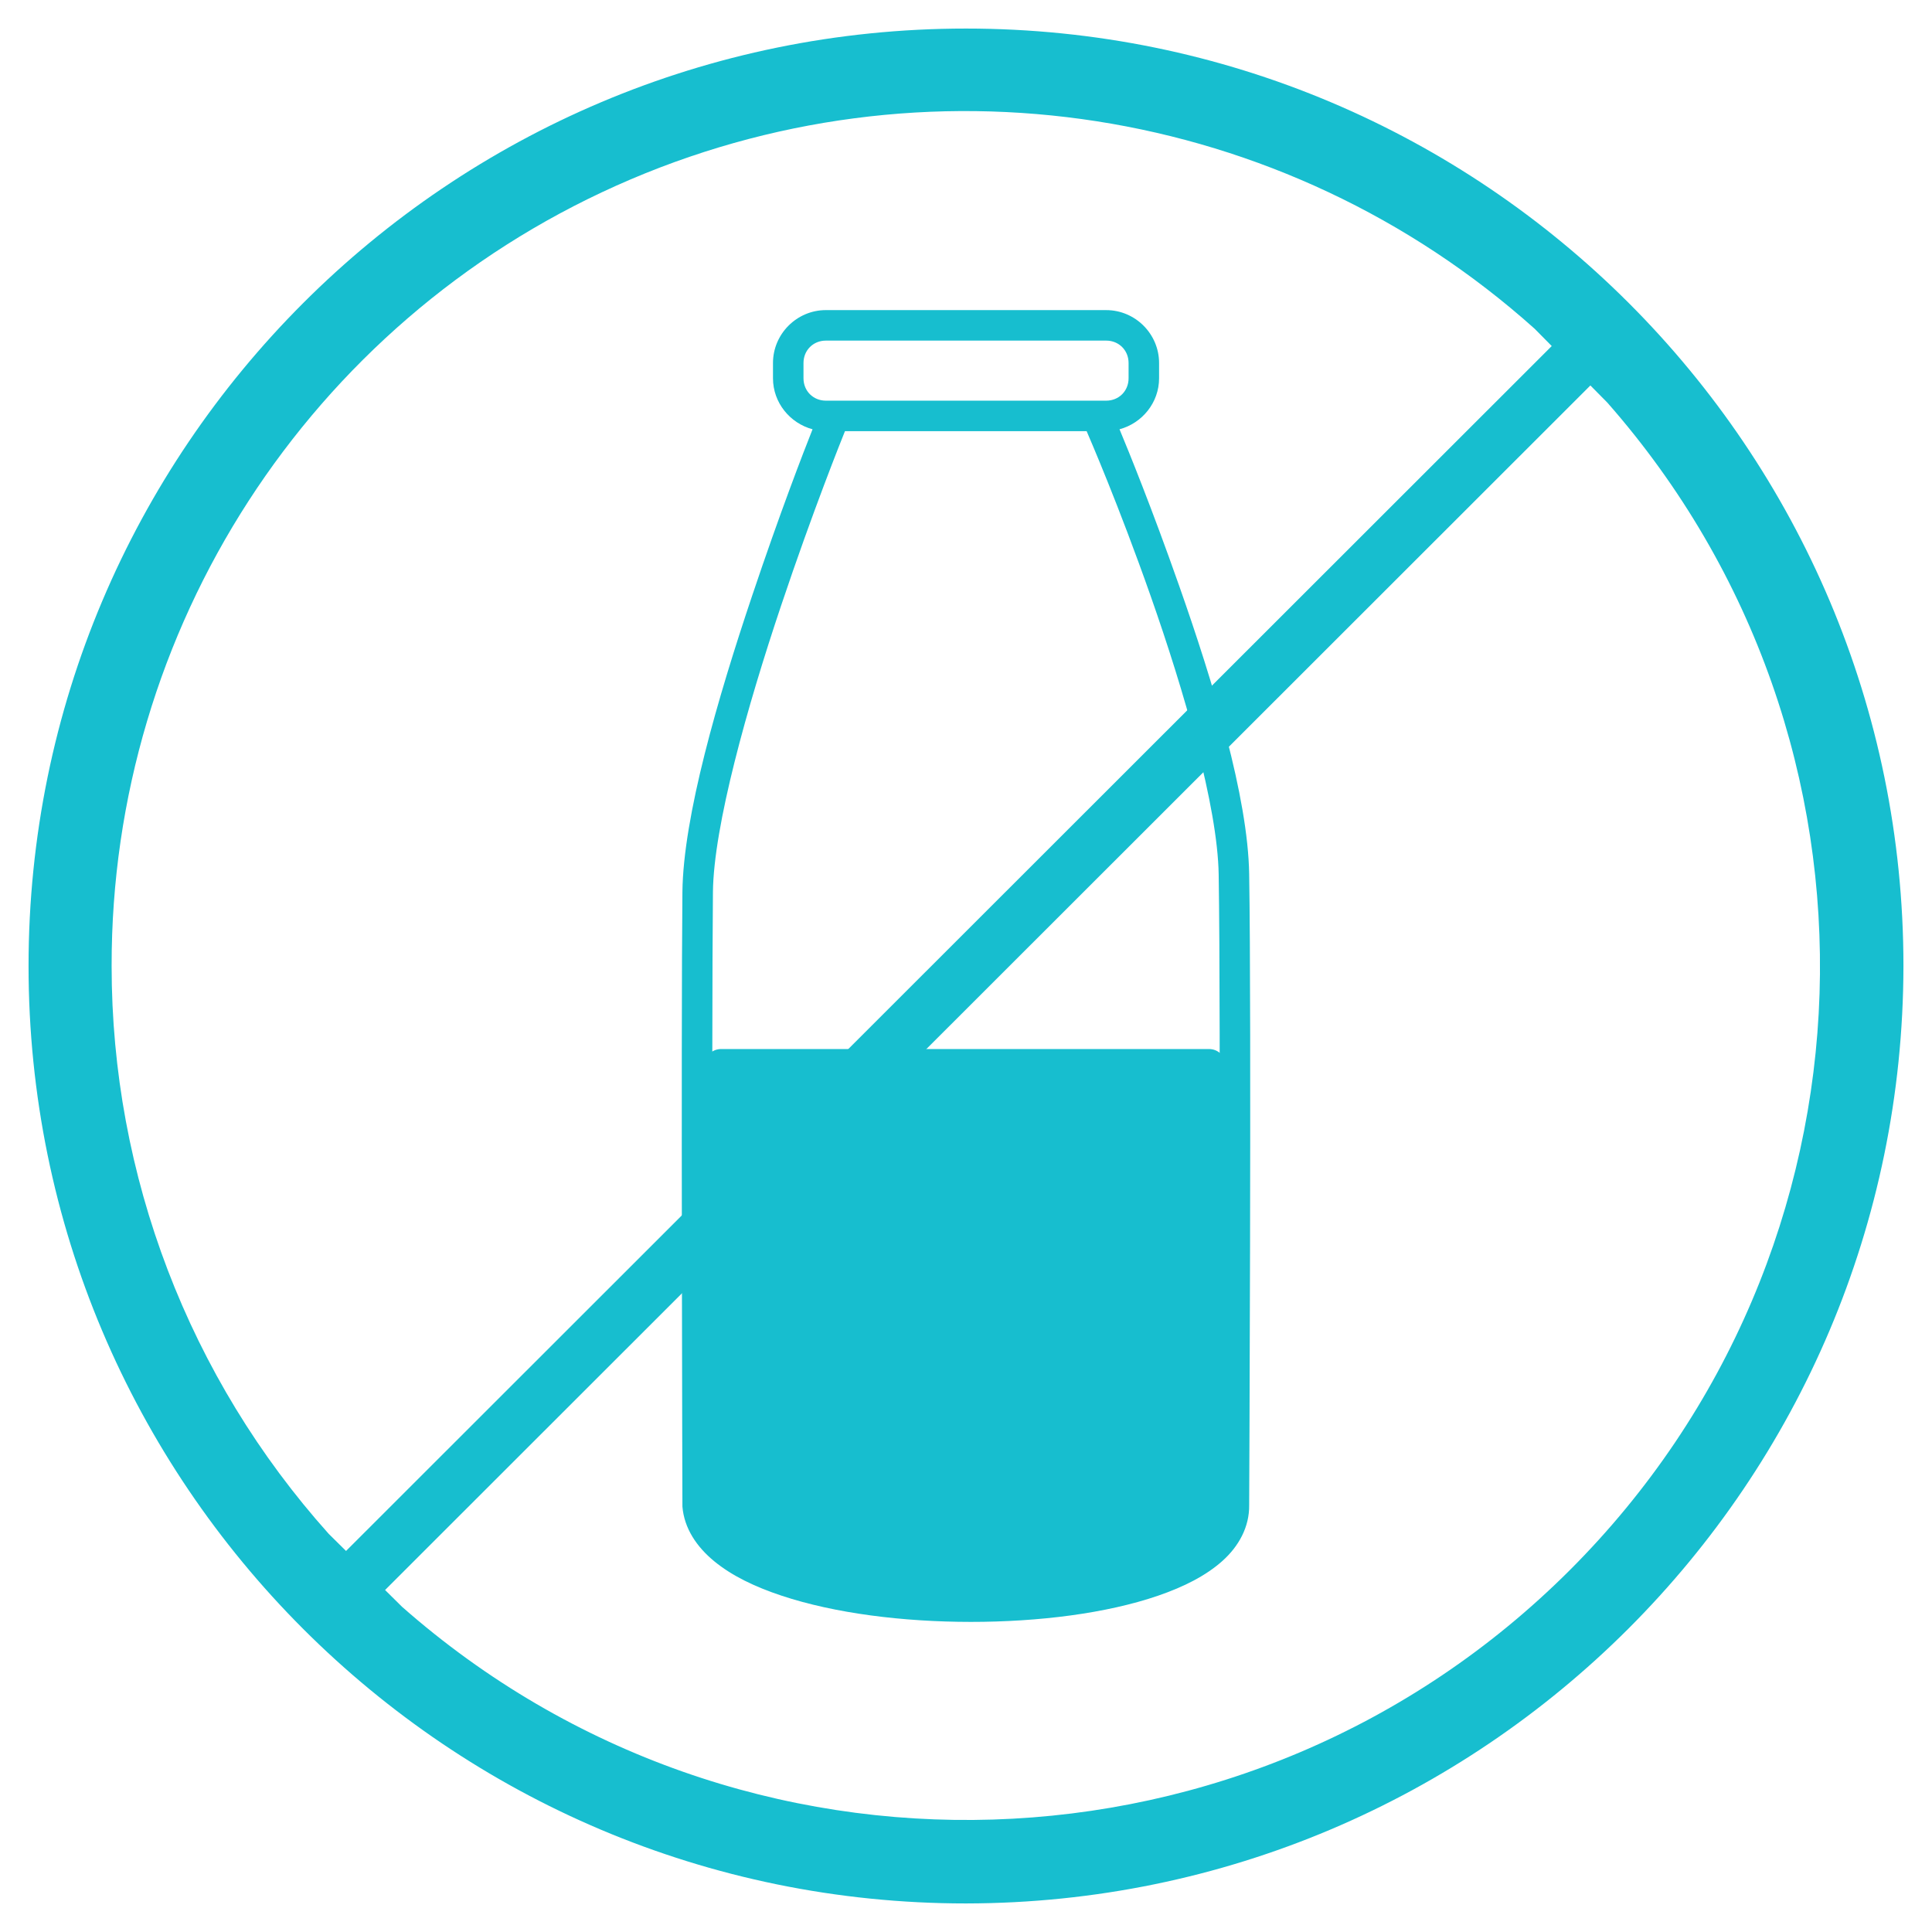
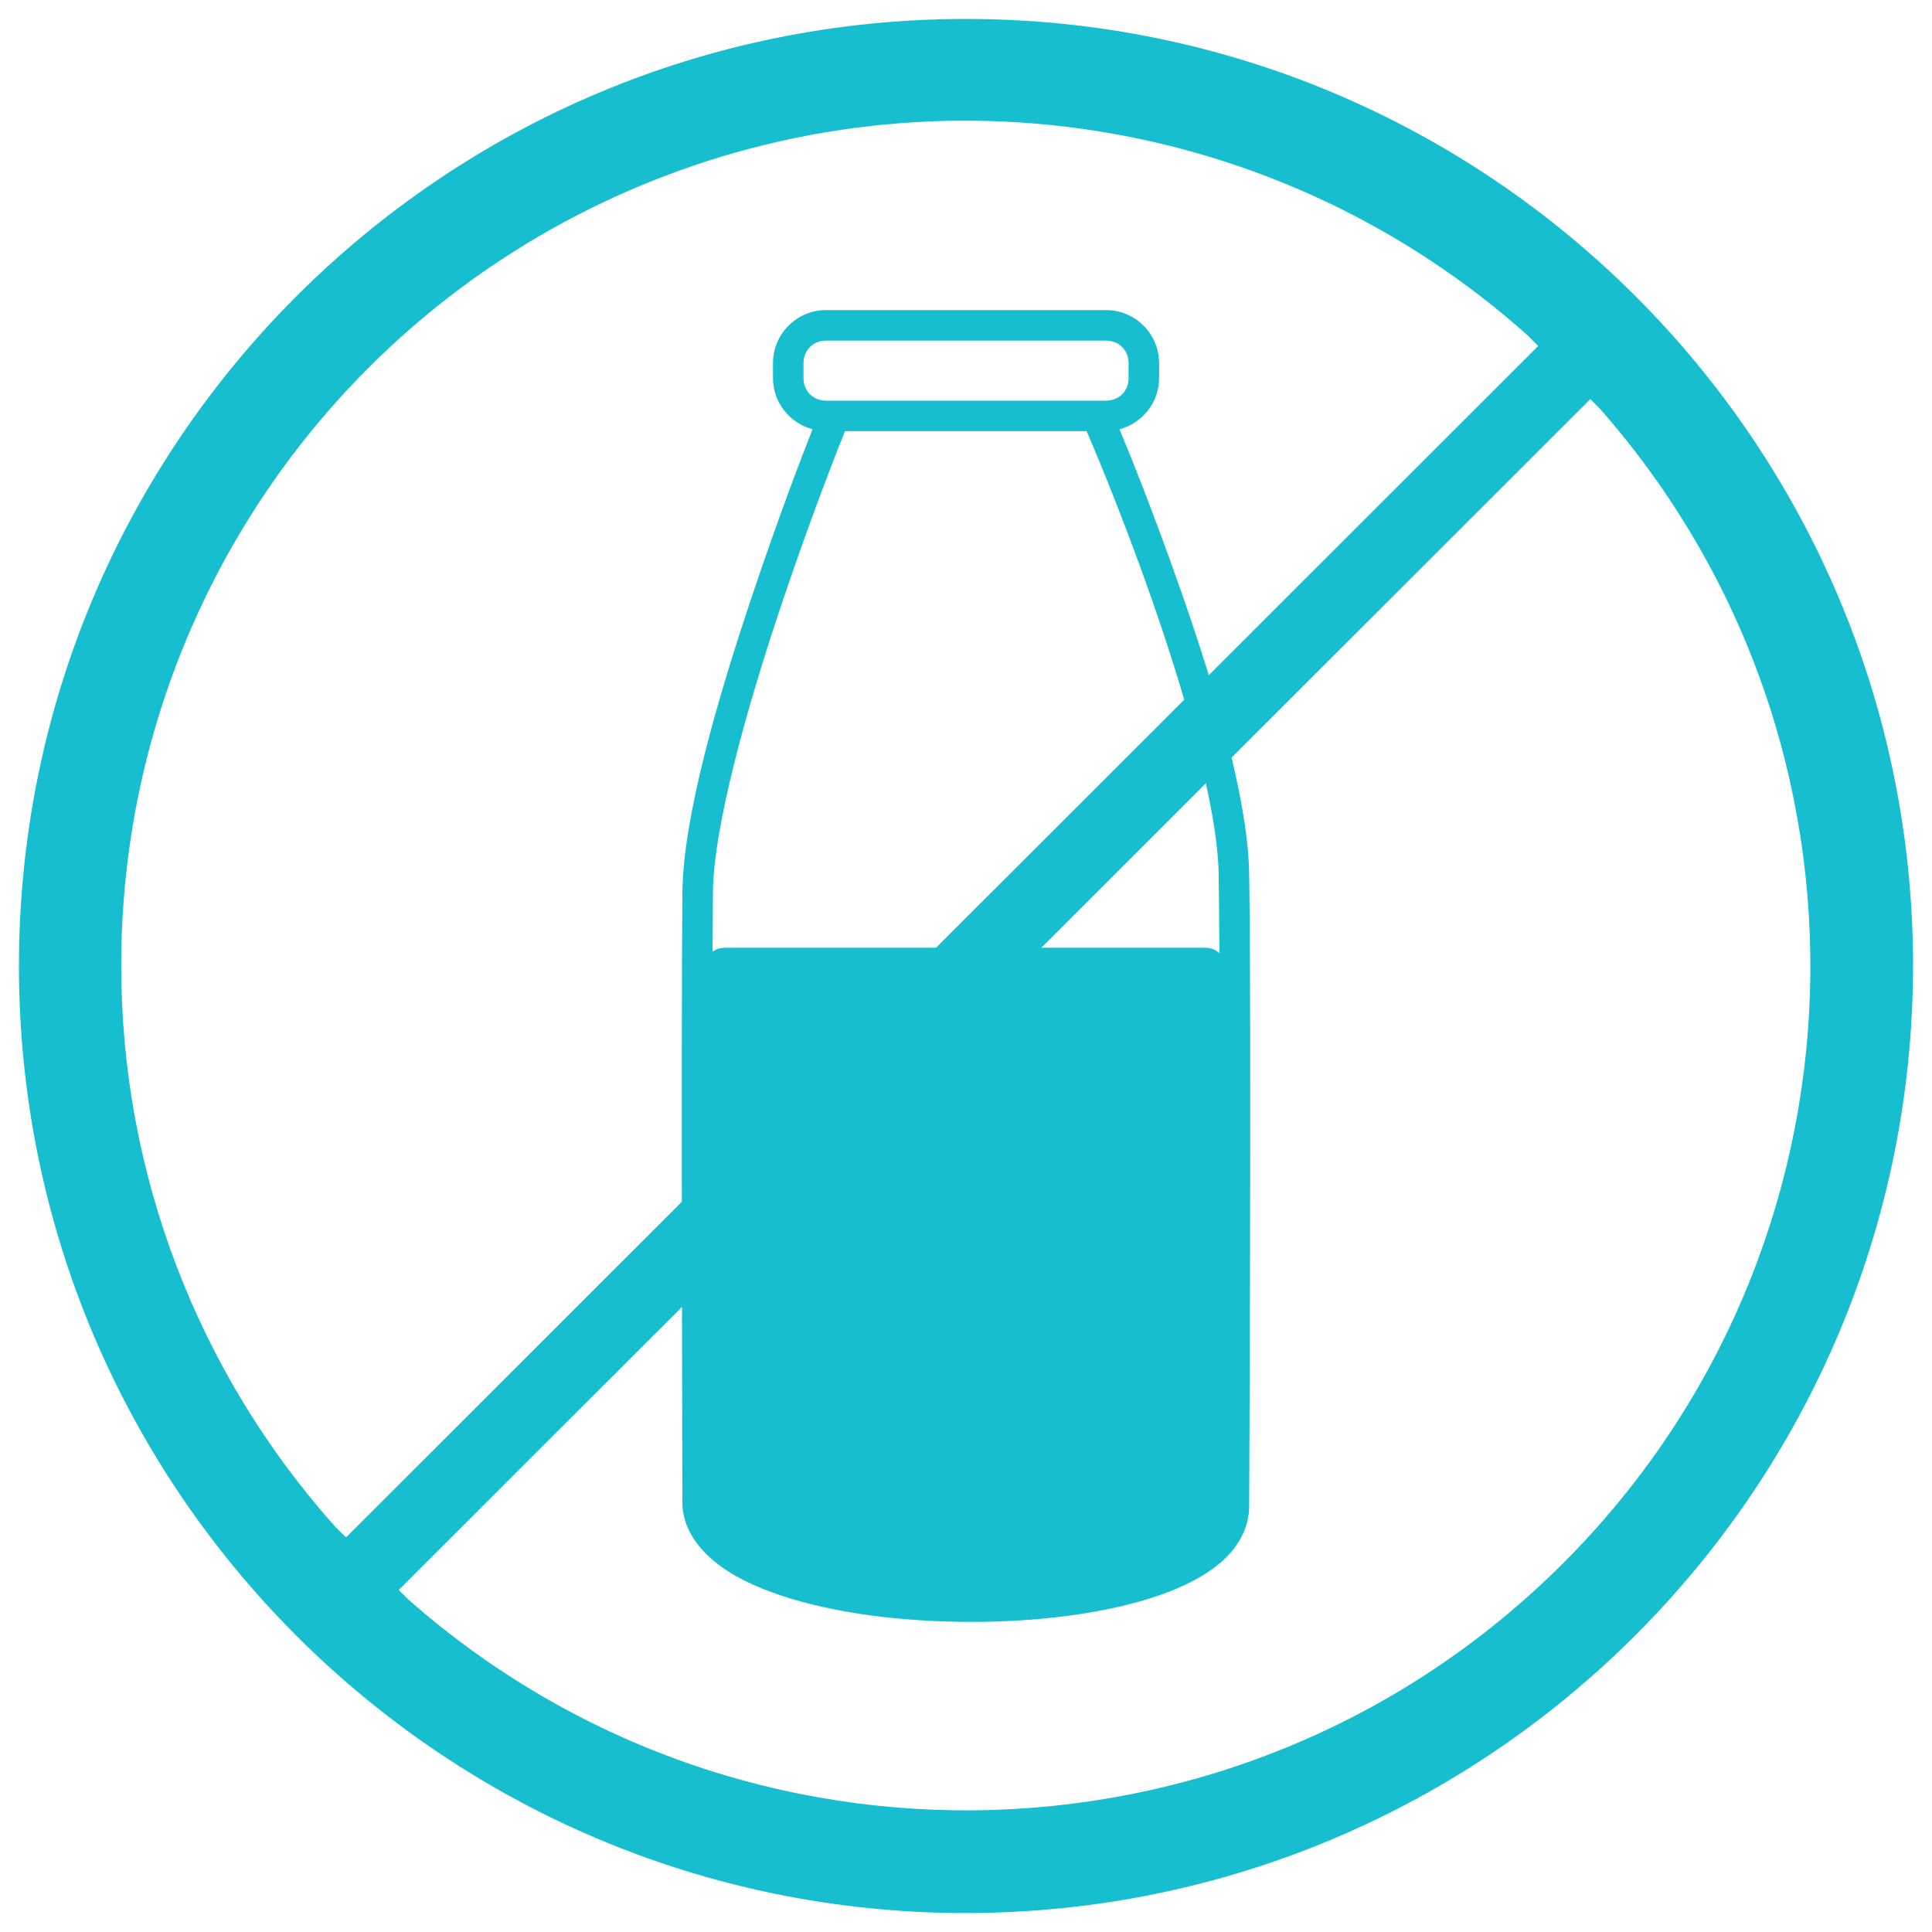
<svg xmlns="http://www.w3.org/2000/svg" width="510" height="510">
-   <path d="M502.462 255C502.462 118.33 391.67 7.538 255 7.538S7.538 118.33 7.538 255 118.33 502.462 255 502.462C391.6 502.294 502.294 391.6 502.462 255zm-472.995 0C29.33 166.057 81.525 85.356 162.7 49.003c81.175-36.353 176.138-21.555 242.402 37.774l4.518 4.57-318.274 318.07-4.57-4.518A224.57 224.57 0 0 1 29.467 255zm76.7 169.188l-4.518-4.467 318.172-317.97 4.467 4.518c78.523 89.263 74.188 224.174-9.903 308.212-84.091 84.038-219.005 88.287-308.218 9.707z" fill="#17becf" />
-   <g transform="translate(-9.981 -1.014)" fill="#17becf">
-     <path d="M227.997 82.873c-7.678 0-13.967 6.29-13.967 13.968v4.026c0 6.44 4.485 11.87 10.444 13.464-2.36 5.952-8.53 21.848-15.98 44.042-9.026 26.88-18.17 58.207-18.372 78.139-.379 37.475 0 161.814 0 161.814a4.027 4.027 0 0 0 0 .378c.466 5.762 3.776 10.656 8.431 14.47 4.655 3.815 10.697 6.72 17.742 9.06 14.09 4.68 32.042 6.911 49.953 6.92 17.911 0 35.776-2.224 49.45-6.92 6.837-2.348 12.634-5.288 16.987-9.185 4.32-3.87 7.123-8.988 7.046-14.722v-.125c.001-.193.628-127.85 0-166.473-.332-20.422-9.495-50.549-18.497-76.125-7.302-20.75-13.265-35.35-15.728-41.272 5.958-1.593 10.444-7.023 10.444-13.464v-4.026c0-7.678-6.29-13.967-13.968-13.967h-73.987zm0 8.053h73.987c3.356 0 5.915 2.558 5.915 5.915v4.026c0 3.356-2.558 5.914-5.915 5.914h-73.987c-3.356 0-5.914-2.558-5.914-5.914v-4.026c0-3.356 2.558-5.915 5.914-5.915zm5.033 23.908h63.796c.846 1.977 8.422 19.431 16.862 43.41 8.9 25.29 17.7 55.57 17.993 73.609.622 38.274 0 166.472 0 166.472a4.027 4.027 0 0 0 0 .125c.067 3.176-1.26 5.866-4.404 8.682-3.144 2.817-8.039 5.428-14.218 7.55-12.36 4.244-29.58 6.426-46.809 6.417-17.228 0-34.584-2.274-47.436-6.543-6.427-2.135-11.702-4.788-15.225-7.675-3.523-2.888-5.155-5.77-5.411-8.934-.002-.579-.376-124.283 0-161.44.176-17.427 9.055-49.002 17.994-75.622 8.477-25.248 16.013-43.945 16.86-46.055z" style="text-indent:0;text-transform:none" color="#000" stroke="none" stroke-opacity="0" />
-     <rect ry="4.451" y="277.932" x="195.883" height="125.962" width="137.707" />
-     <ellipse ry="41.079" rx="72.852" cy="386.324" cx="265.089" />
+   <g fill="#17becf">
+     <path color="#000" d="M218.016 81.859c-7.678 0-13.967 6.29-13.967 13.968v4.026c0 6.44 4.485 11.87 10.444 13.464-2.36 5.952-8.53 21.848-15.98 44.042-9.026 26.88-18.17 58.207-18.372 78.139-.379 37.475 0 161.814 0 161.814a4.027 4.027 0 0 0 0 .378c.466 5.762 3.776 10.656 8.431 14.47 4.655 3.815 10.697 6.72 17.742 9.06 14.09 4.68 32.042 6.911 49.953 6.92 17.911 0 35.776-2.224 49.45-6.92 6.837-2.348 12.634-5.288 16.987-9.185 4.32-3.87 7.123-8.988 7.046-14.722v-.125c.001-.193.628-127.85 0-166.473-.332-20.422-9.495-50.549-18.497-76.125-7.302-20.75-13.265-35.35-15.728-41.272 5.958-1.593 10.444-7.023 10.444-13.464v-4.026c0-7.678-6.29-13.967-13.968-13.967h-73.987zm0 8.053h73.987c3.356 0 5.915 2.558 5.915 5.915v4.026c0 3.356-2.558 5.914-5.915 5.914h-73.987c-3.356 0-5.914-2.558-5.914-5.914v-4.026c0-3.356 2.558-5.915 5.914-5.915zm5.033 23.908h63.796c.846 1.977 8.422 19.431 16.862 43.41 8.9 25.29 17.7 55.57 17.993 73.609.622 38.274 0 166.472 0 166.472a4.027 4.027 0 0 0 0 .125c.067 3.176-1.26 5.866-4.404 8.682-3.144 2.817-8.039 5.428-14.218 7.55-12.36 4.244-29.58 6.426-46.809 6.417-17.228 0-34.584-2.274-47.436-6.543-6.427-2.135-11.702-4.788-15.225-7.675-3.523-2.888-5.155-5.77-5.411-8.934-.002-.579-.376-124.283 0-161.44.176-17.427 9.055-49.002 17.994-75.622 8.477-25.248 16.013-43.945 16.86-46.055z" style="text-indent:0;text-transform:none" />
+     <rect ry="5.396" y="250.177" x="185.902" height="152.703" width="137.707" />
+     <ellipse ry="41.079" rx="72.852" cy="385.31" cx="255.108" />
+     <path d="M502.462 255C502.462 118.33 391.67 7.538 255 7.538S7.538 118.33 7.538 255 118.33 502.462 255 502.462C391.6 502.294 502.294 391.6 502.462 255zm-472.995 0C29.33 166.057 81.525 85.356 162.7 49.003c81.175-36.353 176.138-21.555 242.402 37.774l4.518 4.57-318.274 318.07-4.57-4.518A224.57 224.57 0 0 1 29.467 255zm76.7 169.188l-4.518-4.467 318.172-317.97 4.467 4.518c78.523 89.263 74.188 224.174-9.903 308.212-84.091 84.038-219.005 88.287-308.218 9.707z" stroke="#17becf" stroke-width="5.076" />
  </g>
</svg>
